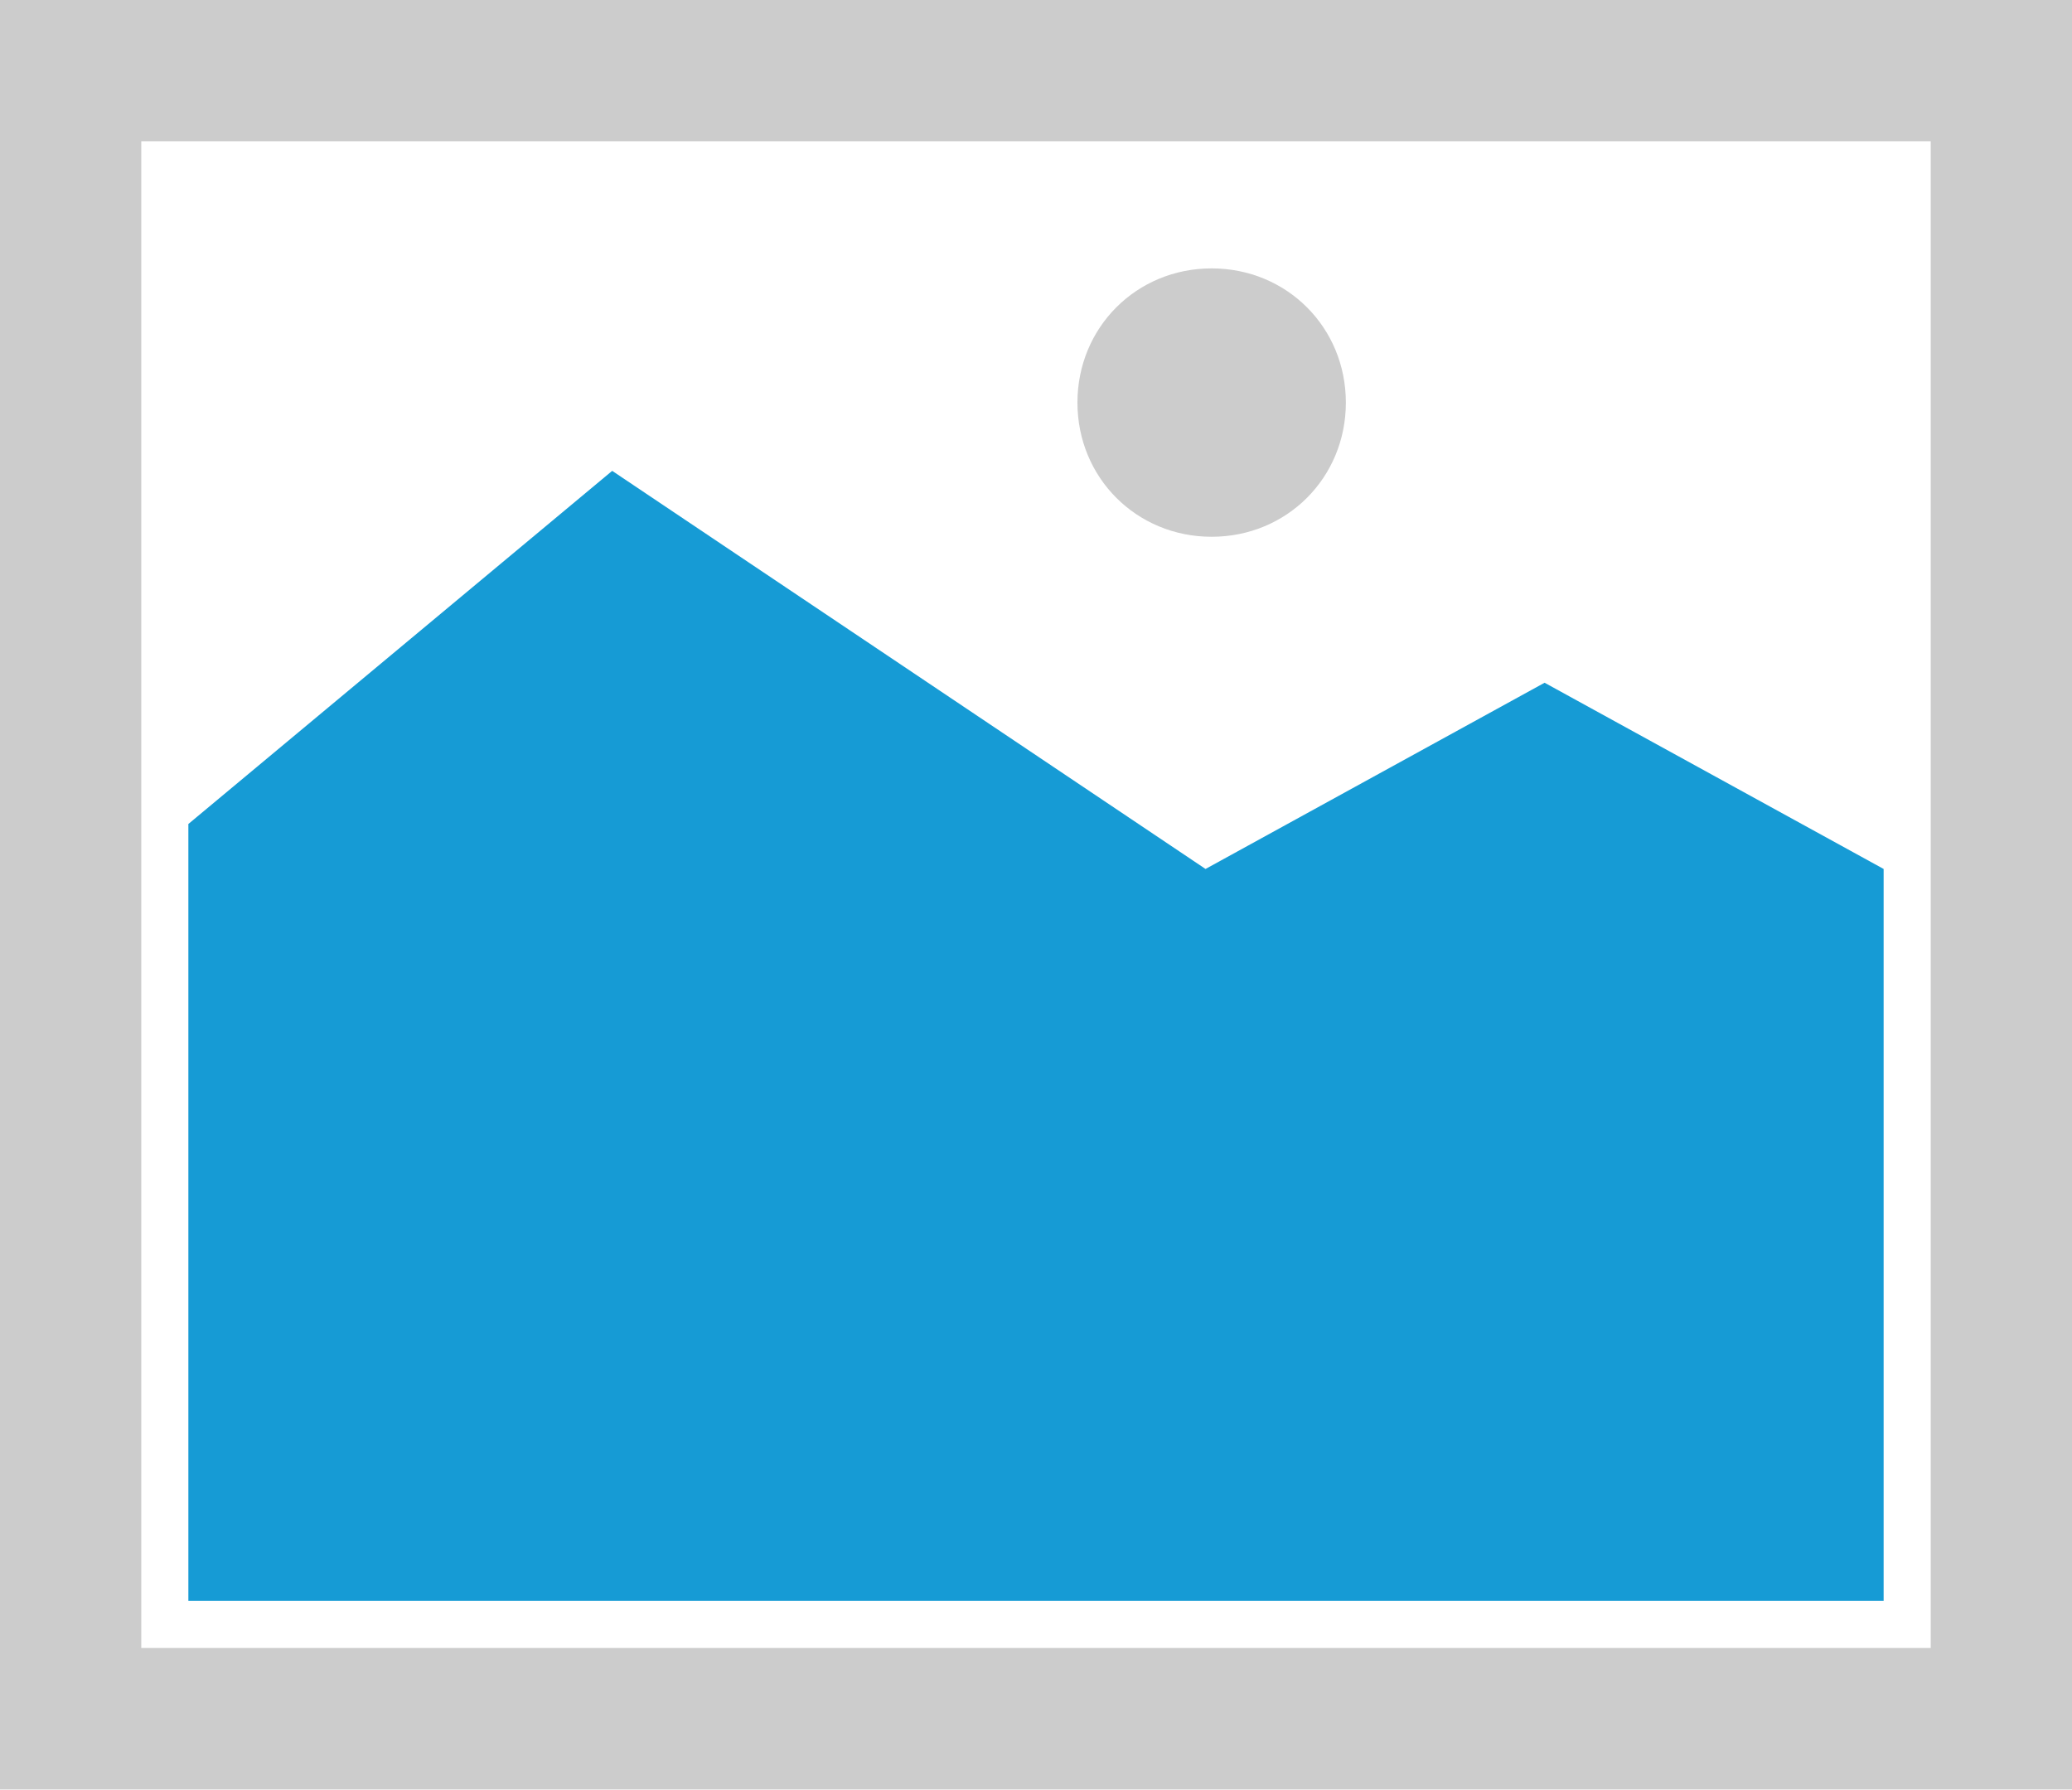
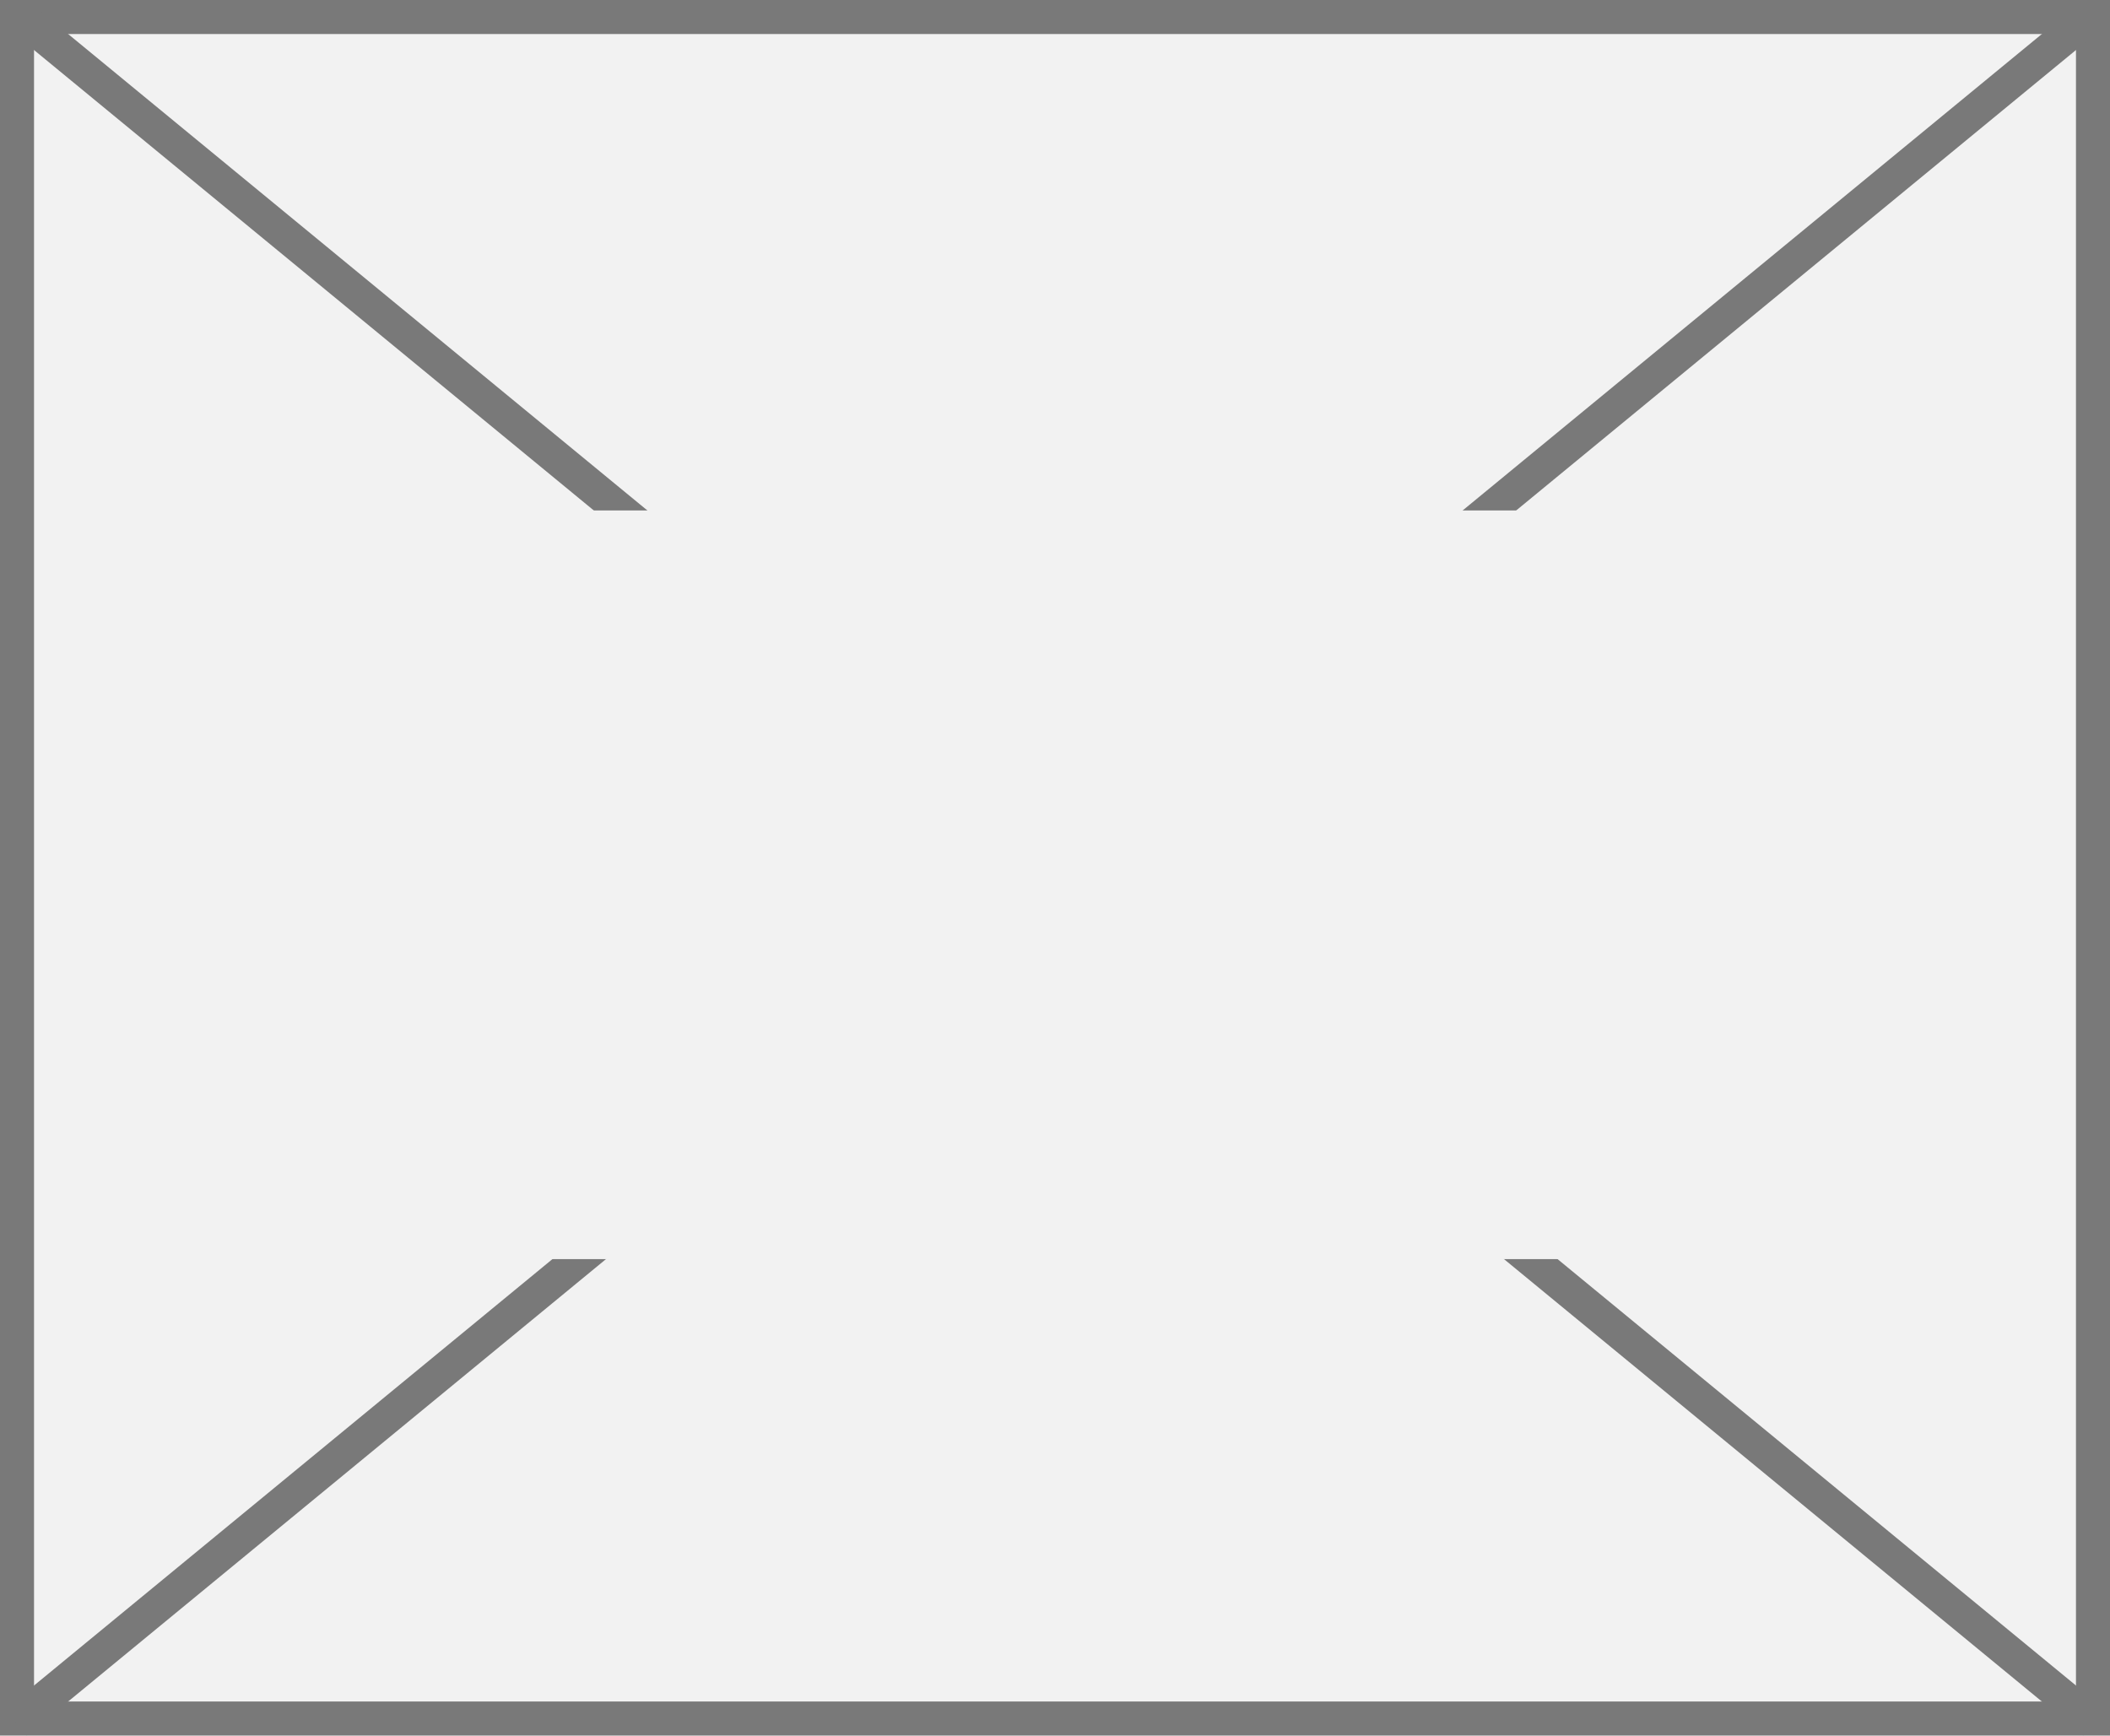
- <svg xmlns="http://www.w3.org/2000/svg" version="1.1" width="44px" height="38px">
-   <g transform="matrix(1 0 0 1 -362 -264 )">
-     <path d="M 362 264  L 406 264  L 406 302  L 362 302  L 362 264  " fill-rule="nonzero" fill="#cccccc" stroke="none" />
-     <path d="M 365 267  L 403 267  L 403 299  L 365 299  L 365 267  " fill-rule="nonzero" fill="#ffffff" stroke="none" />
-     <path d="M 387.73 275.4  C 386.134 275.4  384.88 274.146  384.88 272.55  C 384.88 270.954  386.134 269.7  387.73 269.7  C 389.326 269.7  390.58 270.954  390.58 272.55  C 390.58 274.146  389.326 275.4  387.73 275.4  " fill-rule="nonzero" fill="#cccccc" stroke="none" />
-     <path d="M 366 298  L 366 281.5  L 375 274  L 387.6 282.455  L 394.8 278.5  L 402 282.455  L 402 298  L 366 298  " fill-rule="nonzero" fill="#169bd5" stroke="none" />
+ <svg xmlns="http://www.w3.org/2000/svg" version="1.1" width="62px" height="51px">
+   <defs>
+     <mask fill="white" id="clip20">
+       <path d="M 1794.5 84  L 1847.5 84  L 1847.5 106  L 1794.5 106  Z M 1789 69  L 1851 69  L 1851 120  L 1789 120  Z " fill-rule="evenodd" />
+     </mask>
+   </defs>
+   <g transform="matrix(1 0 0 1 -1789 -69 )">
+     <path d="M 1789.5 69.5  L 1850.5 69.5  L 1850.5 119.5  L 1789.5 119.5  L 1789.5 69.5  Z " fill-rule="nonzero" fill="#f2f2f2" stroke="none" />
+     <path d="M 1789.5 69.5  L 1850.5 69.5  L 1850.5 119.5  L 1789.5 119.5  L 1789.5 69.5  Z " stroke-width="1" stroke="#797979" fill="none" />
+     <path d="M 1789.469 69.386  L 1850.531 119.614  M 1850.531 69.386  L 1789.469 119.614  " stroke-width="1" stroke="#797979" fill="none" mask="url(#clip20)" />
  </g>
</svg>
